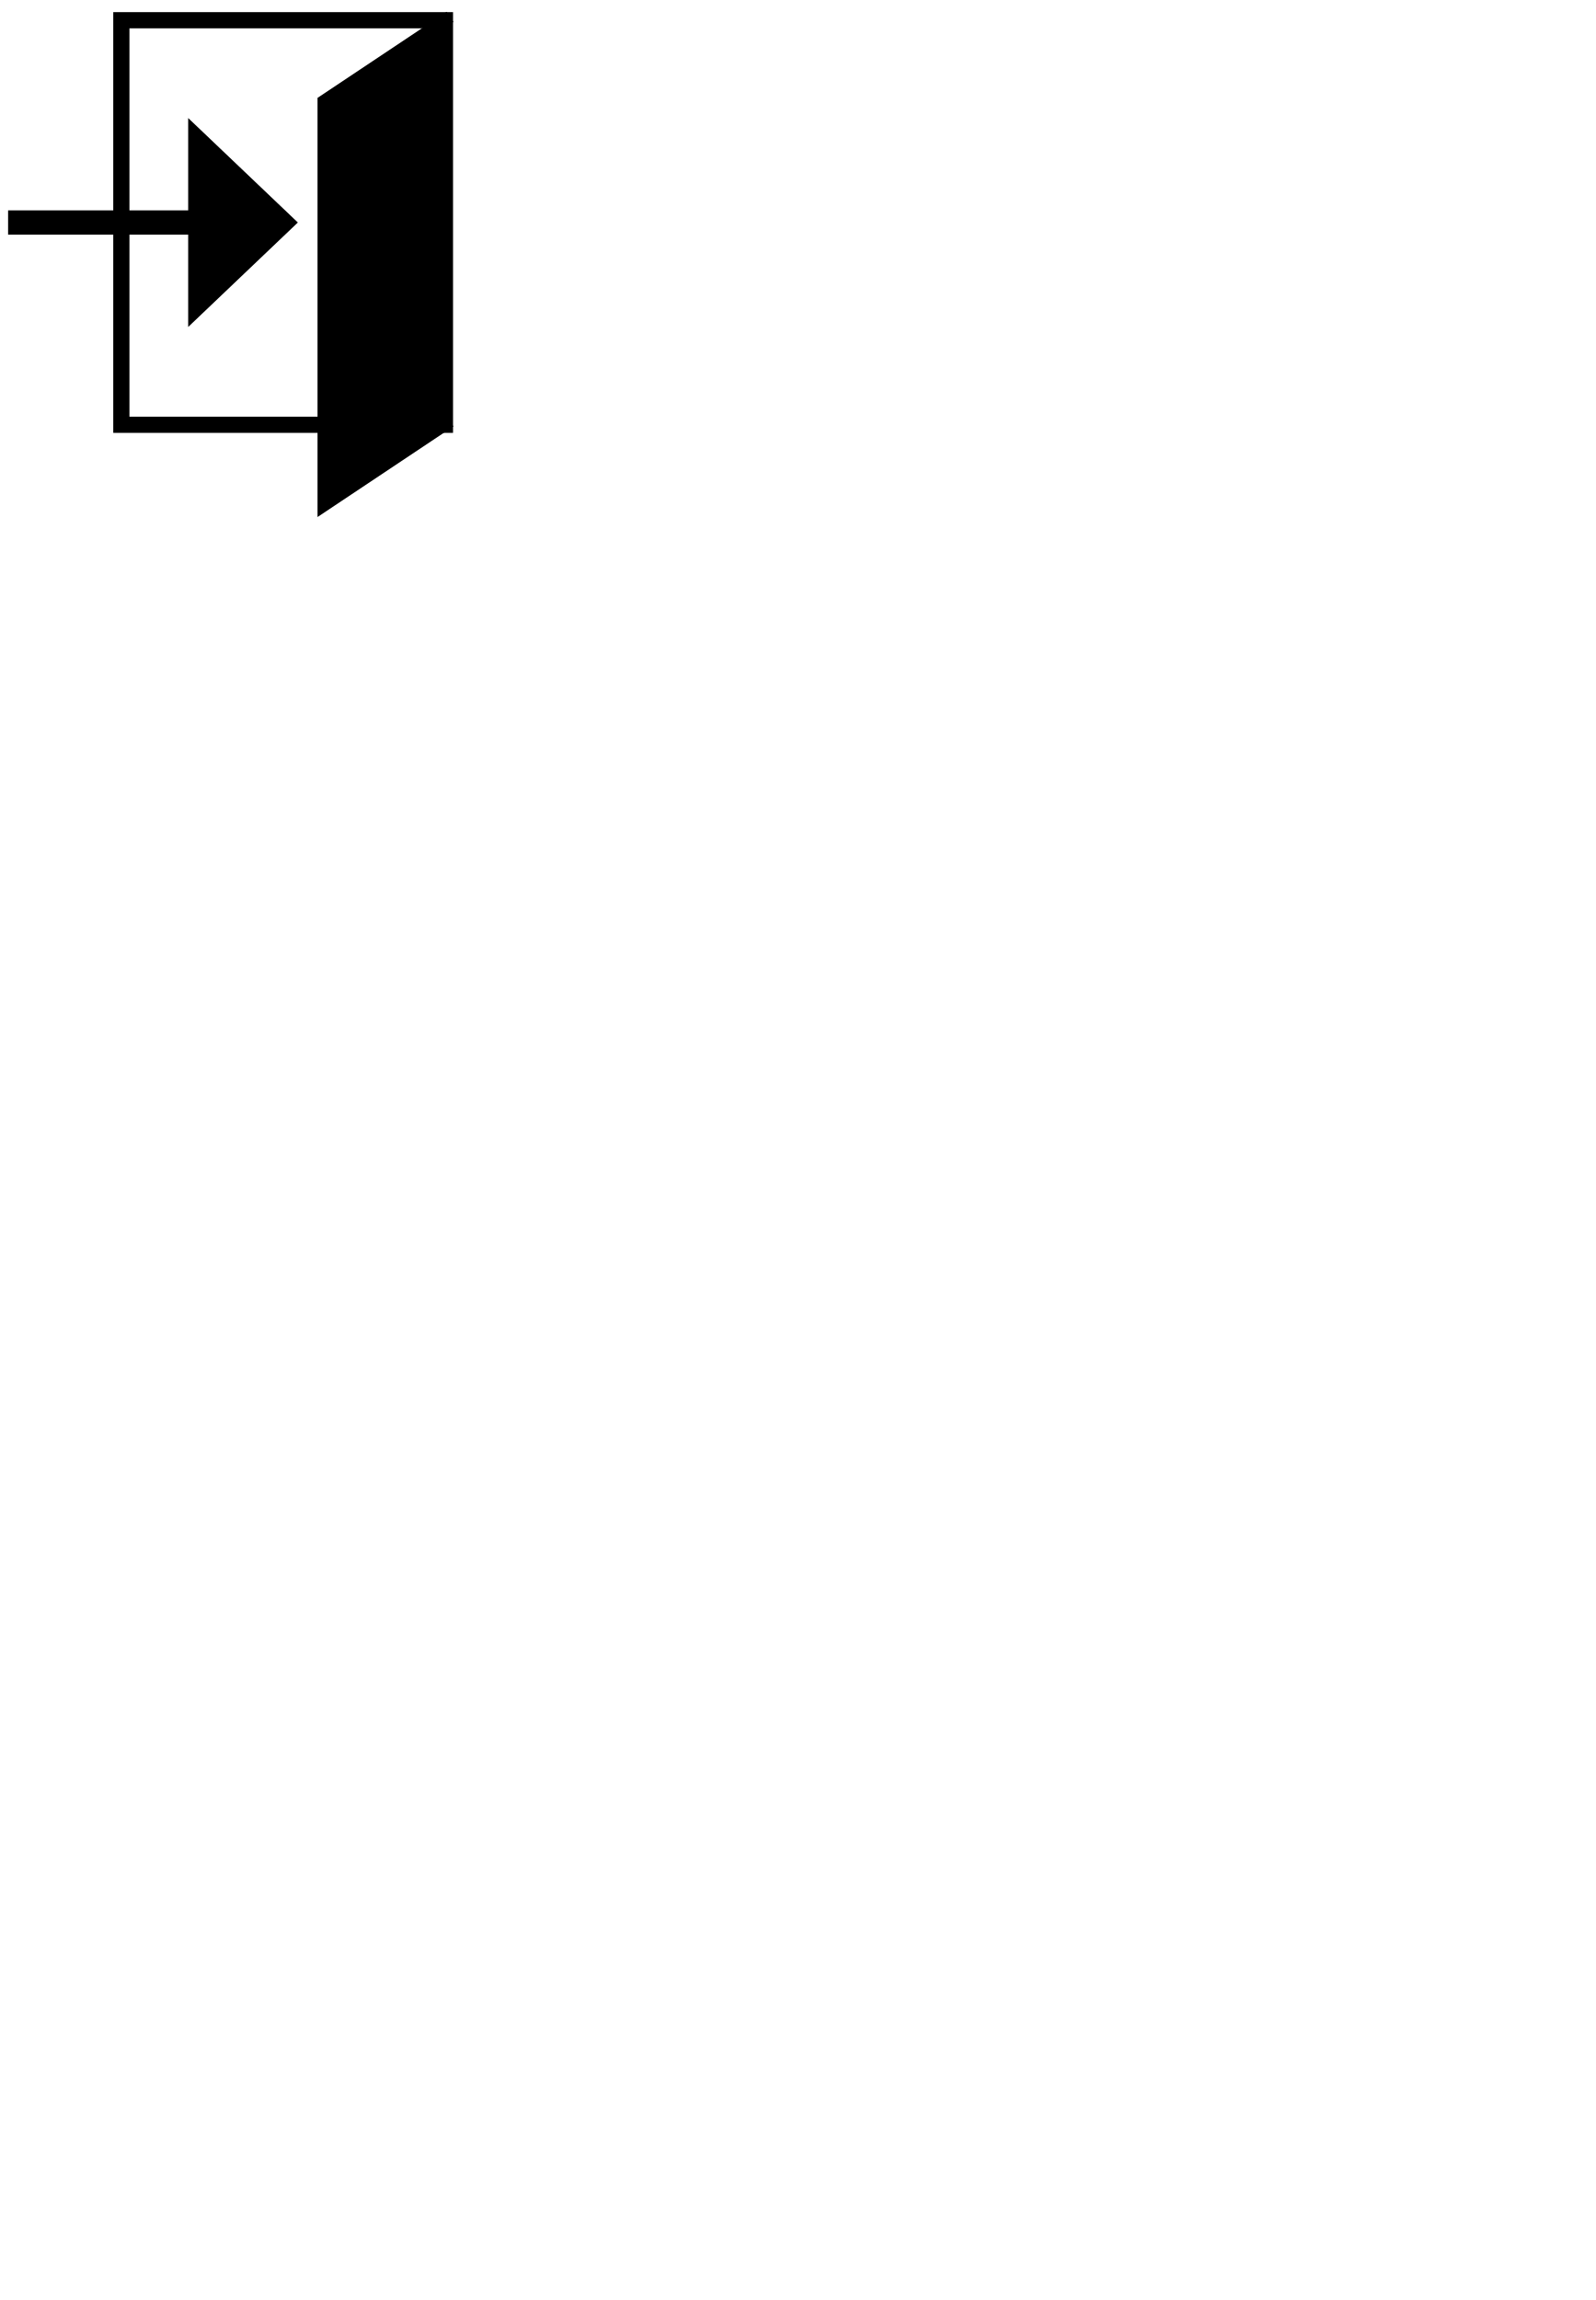
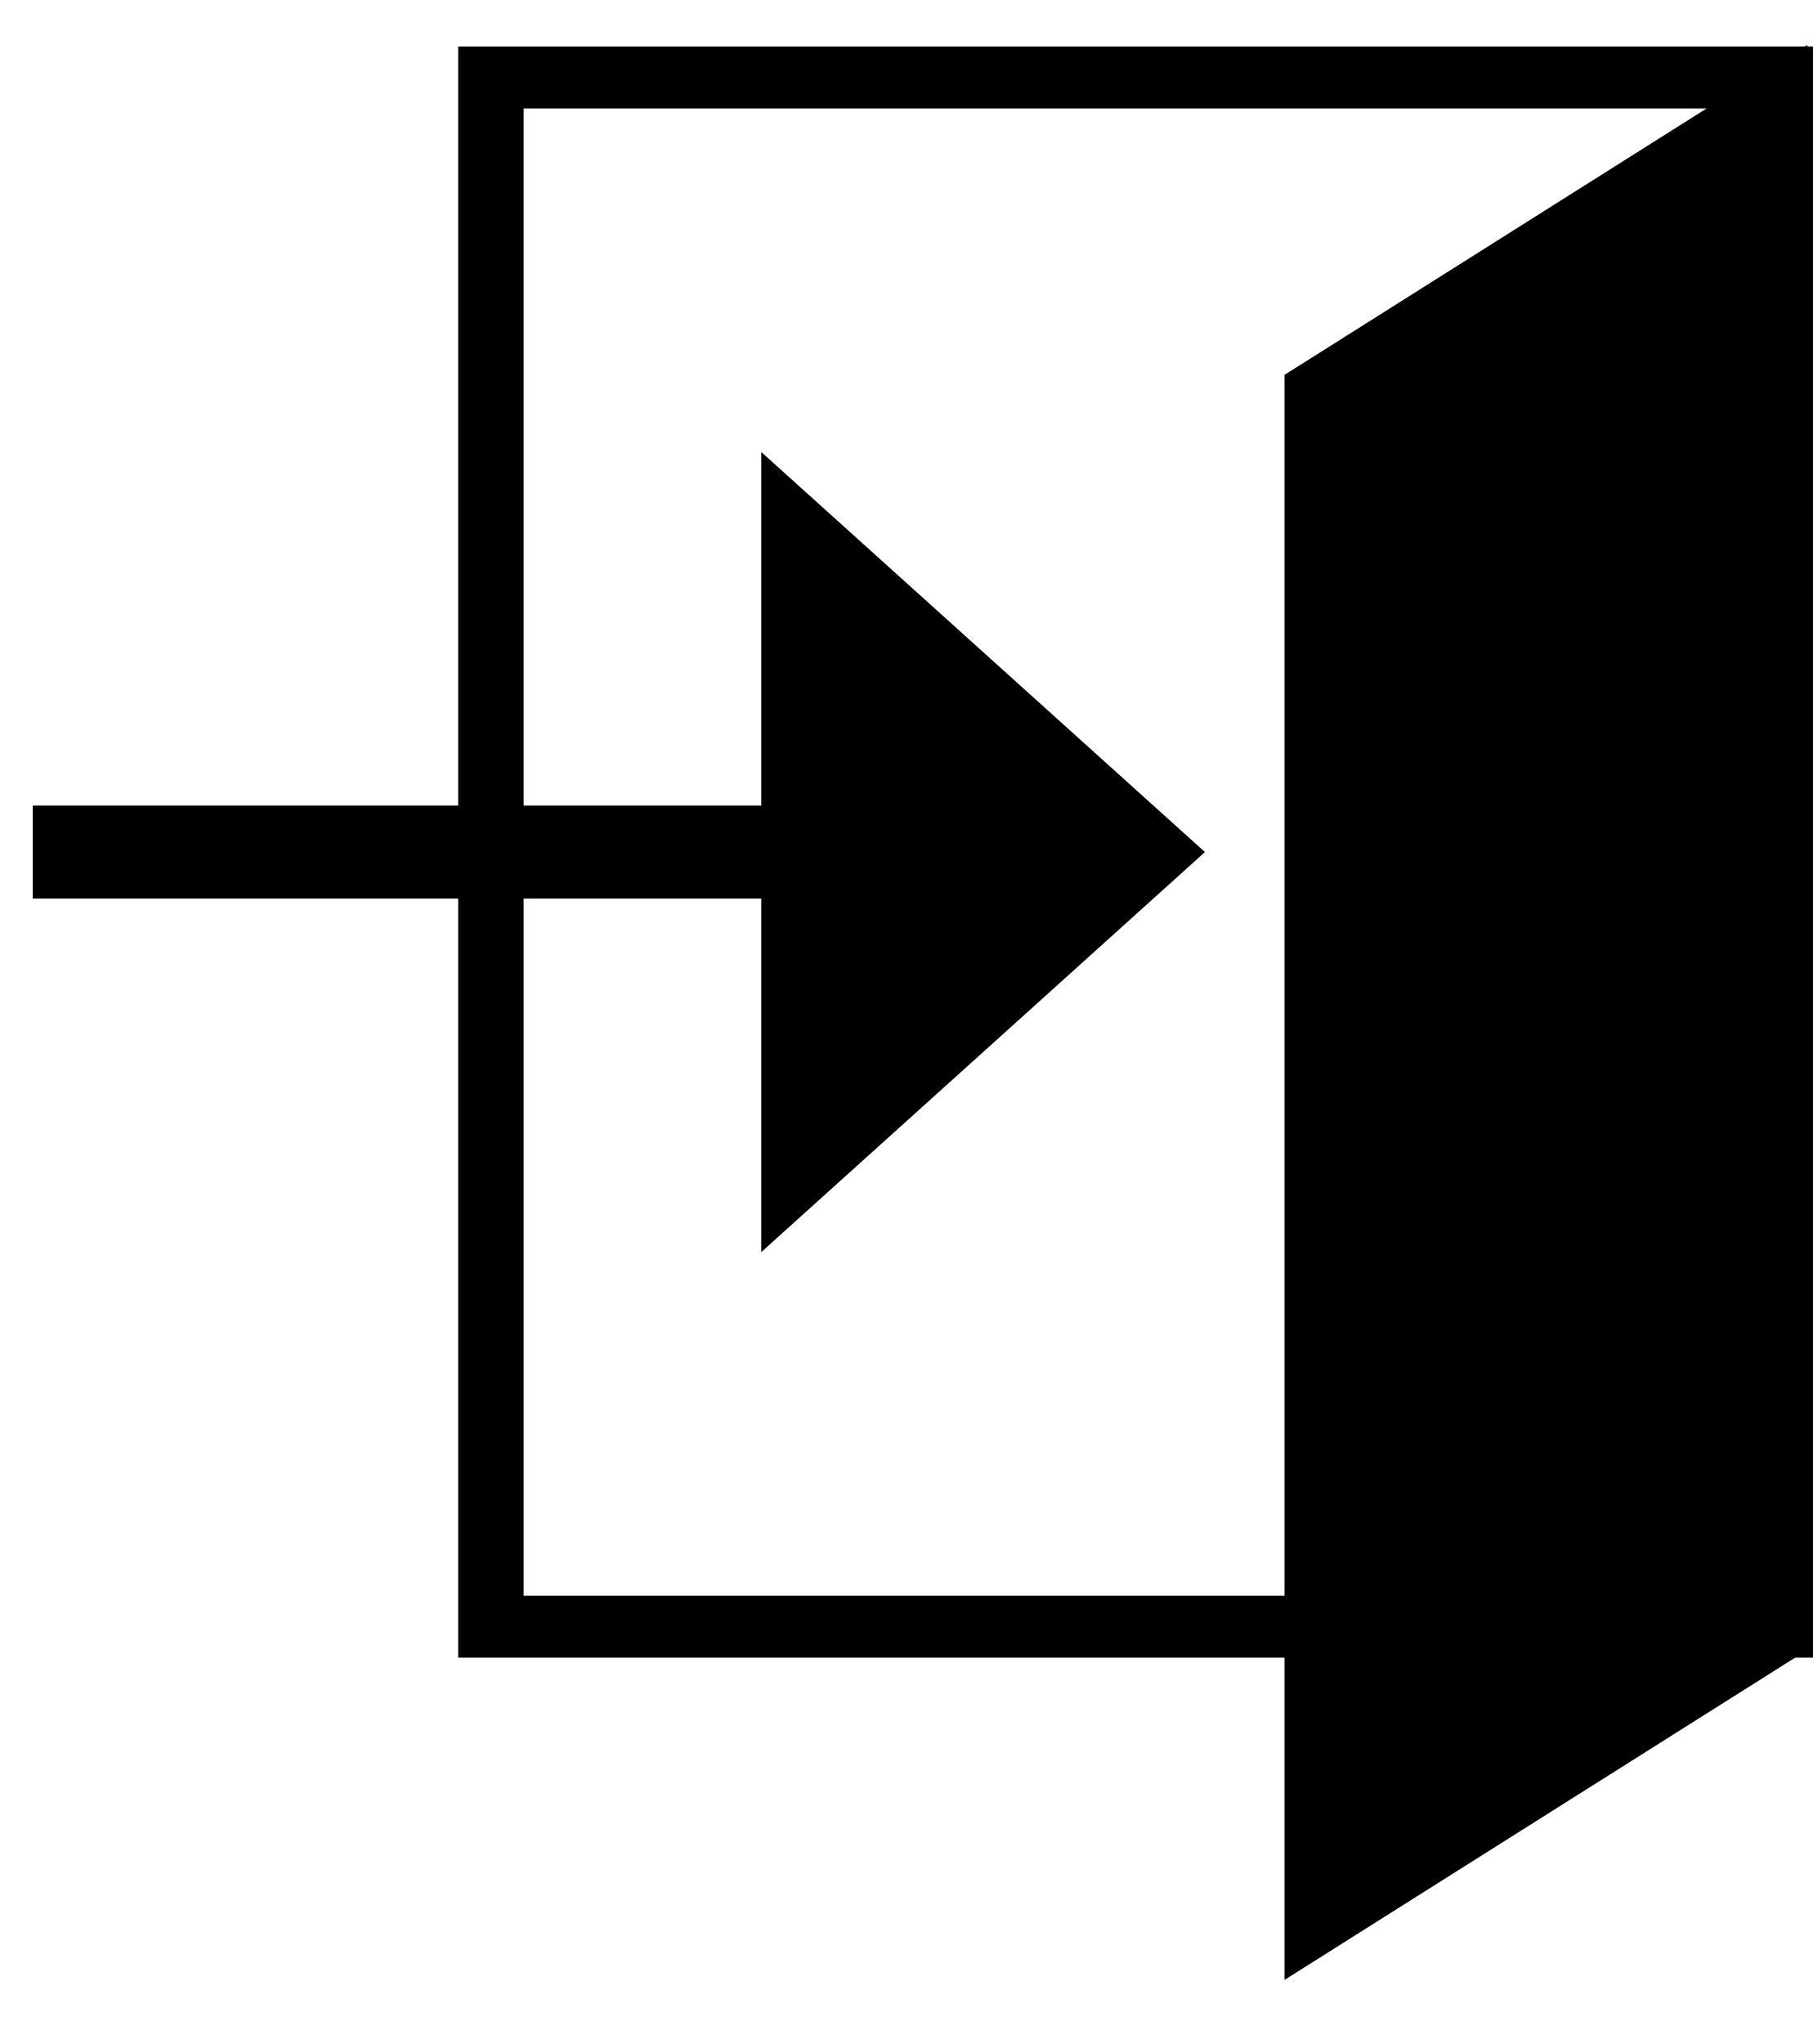
- <svg xmlns="http://www.w3.org/2000/svg" version="1.1" width="559.2" height="805.8" viewBox="0, 0, 559.2, 805.8" preserveAspectRatio="none" id="svg2">
+ <svg xmlns="http://www.w3.org/2000/svg" version="1.1" width="157" height="177" viewBox="0, 0, 157, 187" preserveAspectRatio="none" id="svg2">
  <defs id="defs_84A74C9E" />
  <g id="layer_Paper" style="fill:#000000;fill-opacity:1;stroke:#000000;stroke-opacity:1;fill-rule:nonzero;stroke-linecap:square;stroke-linejoin:miter;stroke-width:1;stroke-miterlimit:10">
    <rect style="fill:none;stroke-width:5.669" id="5D0CB07E" x="42.52" y="7.087" width="113.386" height="141.732" />
    <polyline style="stroke-width:4.252" id="BD4C627E" points="155.906,7.087 113.386,35.433 113.386,177.165 155.906,148.819" />
    <line style="fill:none;stroke-width:8.504" id="62D3D48E" x1="7.087" y1="77.953" x2="67.323" y2="77.953" />
    <polygon id="0611A78E" points="66.437,42.52 66.437,113.386 103.642,77.953 " />
  </g>
</svg>
